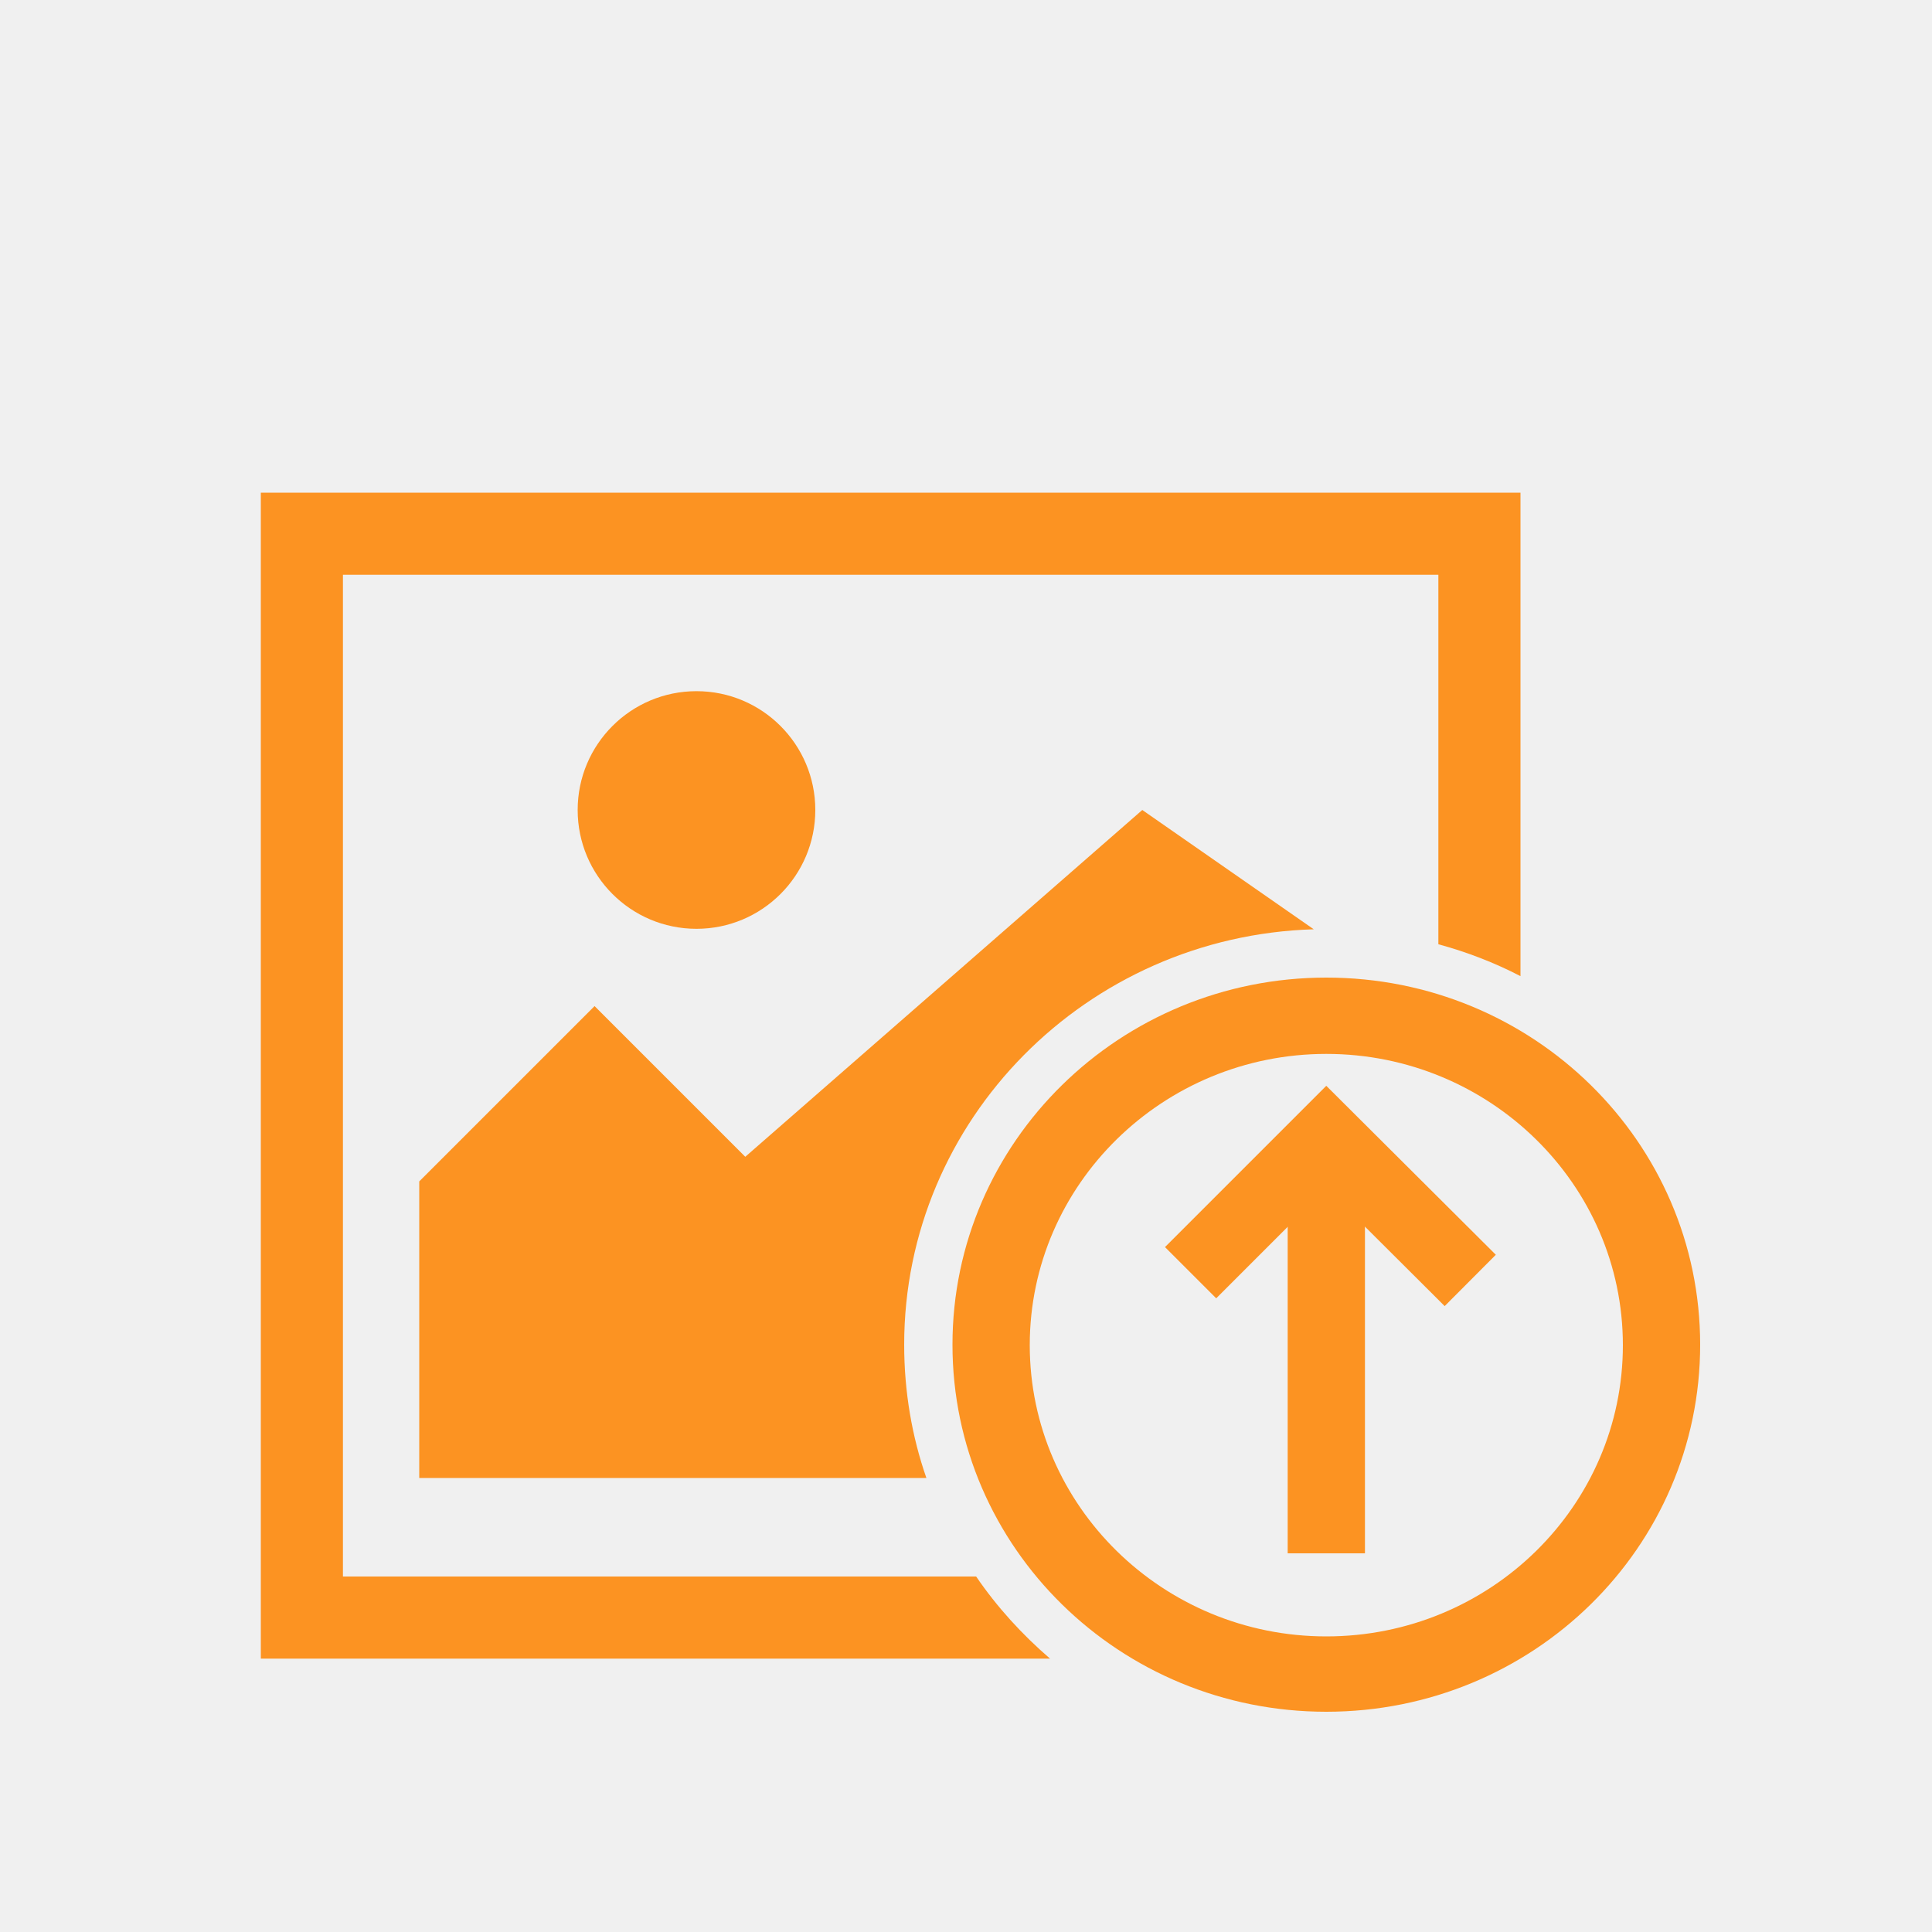
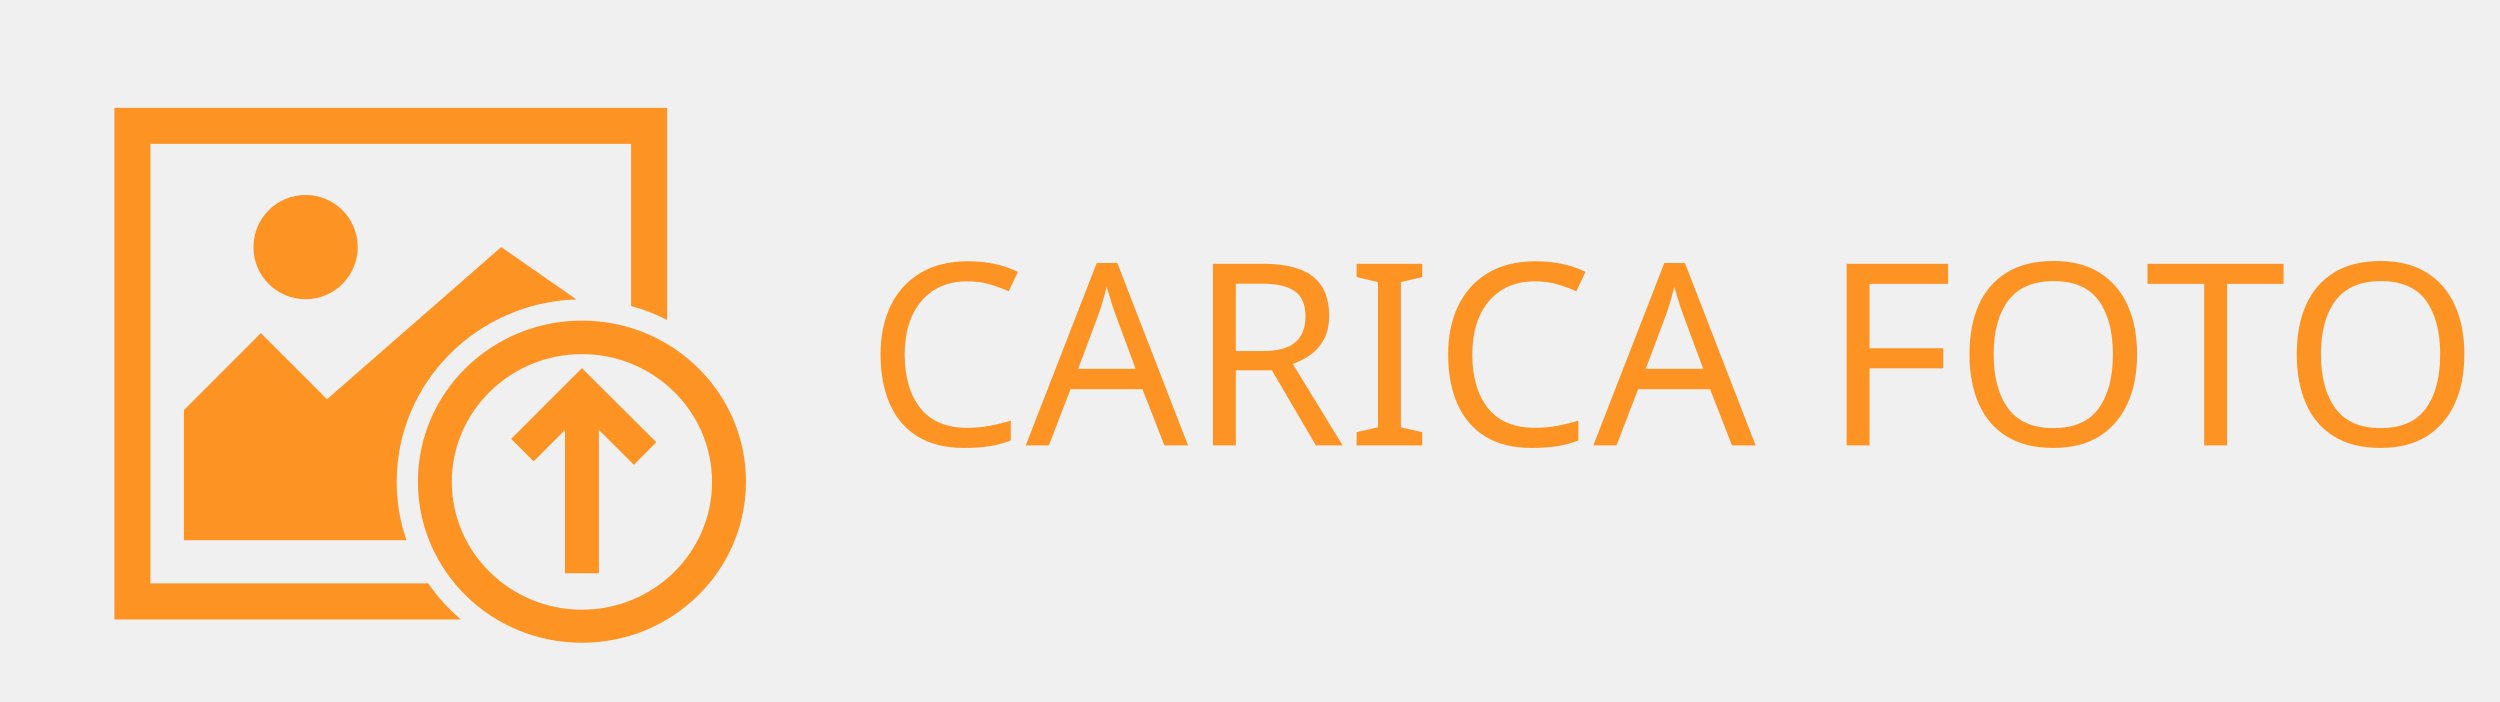
- <svg xmlns="http://www.w3.org/2000/svg" version="1.1" id="Layer_1" x="0px" y="0px" viewBox="0 0 400 400" style="enable-background:new 0 0 400 400;" xml:space="preserve">
+ <svg xmlns="http://www.w3.org/2000/svg" version="1.1" id="Layer_1" x="0px" y="0px" viewBox="0 0 1179.7 331" style="enable-background:new 0 0 1179.7 331;" xml:space="preserve">
  <style type="text/css">
	.st0{fill:#FFFFFF;}
	.st1{fill:#FC9322;stroke:#000000;stroke-width:20;stroke-linejoin:round;stroke-miterlimit:10;}
	.st2{fill:#FC9322;}
	.st3{fill:#FFFFFF;stroke:#000000;stroke-width:20;stroke-linejoin:round;stroke-miterlimit:10;}
	.st4{fill:none;stroke:#FC9322;stroke-width:15;stroke-miterlimit:10;}
+ 	.st5{fill:none;}
+ 	.st6{font-family:'TitilliumWeb-Bold';}
+ 	.st7{font-size:120px;}
</style>
-   <path class="st0" d="M-348,102v241.4h260.8V102H-348z M-103.1,326.5h-228.1V118.9h228.1C-103.1,118.9-103.1,326.5-103.1,326.5z" />
+   <path class="st0" d="M-348,50.9v241.4h260.8V50.9H-348z M-103.1,275.4h-228.1V67.8h228.1C-103.1,67.8-103.1,275.4-103.1,275.4z" />
  <g id="Layer_1_00000114783152641938966560000013148462418804126633_">
-     <path class="st1" d="M111.8,151" />
-     <path class="st1" d="M160.2,102" />
-     <circle class="st2" cx="144.2" cy="167.7" r="24.6" />
+     <path class="st1" d="M111.8,99.9" />
+     <path class="st1" d="M160.2,50.9" />
+     <circle class="st2" cx="144.2" cy="116.6" r="24.6" />
  </g>
-   <path class="st2" d="M187.2,278.4c0-46.6,37.8-84.6,84.8-86l-35.5-24.7l-82.2,71.8l-31.2-31.2l-36.3,36.3V306h105  C188.8,297.4,187.2,288.1,187.2,278.4z" />
-   <path class="st2" d="M202.1,326.4H71V119h226.8v76.5c5.9,1.6,11.6,3.8,17,6.6V102H54v241.4h163.4  C211.6,338.4,206.4,332.7,202.1,326.4z" />
-   <path class="st2" d="M274.6,218.2c33.8,0,61.4,27,61.4,60.3s-27.5,60.3-61.4,60.3c-33.8,0-61.4-27-61.4-60.3  S240.8,218.2,274.6,218.2 M274.6,202.4c-42.7,0-77.4,34-77.4,76s34.6,76,77.4,76s77.4-34,77.4-76S317.4,202.4,274.6,202.4  L274.6,202.4z" />
+   <path class="st2" d="M187.2,227.3c0-46.6,37.8-84.6,84.8-86l-35.5-24.7l-82.2,71.8l-31.2-31.2l-36.3,36.3v61.4h105  C188.8,246.3,187.2,237,187.2,227.3z" />
+   <path class="st2" d="M202.1,275.3H71V67.9h226.8v76.5c5.9,1.6,11.6,3.8,17,6.6V50.9H54v241.4h163.4  C211.6,287.3,206.4,281.6,202.1,275.3z" />
+   <path class="st2" d="M274.6,167.1c33.8,0,61.4,27,61.4,60.3s-27.5,60.3-61.4,60.3c-33.8,0-61.4-27-61.4-60.3  S240.8,167.1,274.6,167.1 M274.6,151.3c-42.7,0-77.4,34-77.4,76s34.6,76,77.4,76s77.4-34,77.4-76S317.4,151.3,274.6,151.3  L274.6,151.3z" />
  <g>
-     <line class="st2" x1="274.6" y1="235.4" x2="274.6" y2="321.6" />
-     <rect x="266.6" y="235.4" class="st2" width="16" height="86.2" />
+     <line class="st2" x1="274.6" y1="184.3" x2="274.6" y2="270.5" />
+     <rect x="266.6" y="184.3" class="st2" width="16" height="86.2" />
  </g>
  <g id="Layer_1_00000165208300123362163180000016449205101247973532_">
-     <path class="st3" d="M-290.2,151" />
-     <path class="st3" d="M-241.8,102" />
-     <circle class="st0" cx="-257.8" cy="167.7" r="24.6" />
+     <path class="st3" d="M-290.2,99.9" />
+     <path class="st3" d="M-241.8,50.9" />
+     <circle class="st0" cx="-257.8" cy="116.6" r="24.6" />
  </g>
-   <polygon class="st0" points="-165.5,167.7 -247.7,239.5 -278.9,208.3 -315.2,244.6 -315.2,306 -225.1,306 -210.2,306 -117.8,306   -117.8,200 " />
-   <polyline class="st4" points="246.5,263.5 274.6,235.4 304.4,265.1 " />
+   <polygon class="st0" points="-165.5,116.6 -247.7,188.4 -278.9,157.2 -315.2,193.5 -315.2,254.9 -225.1,254.9 -210.2,254.9   -117.8,254.9 -117.8,148.9 " />
+   <polyline class="st4" points="246.5,212.4 274.6,184.3 304.4,214 " />
+   <rect x="408.2" y="126.2" class="st5" width="722" height="146" />
+   <text transform="matrix(1 0 0 1 408.2002 210.1648)" class="st2 st6 st7">CARICA FOTO</text>
</svg>
